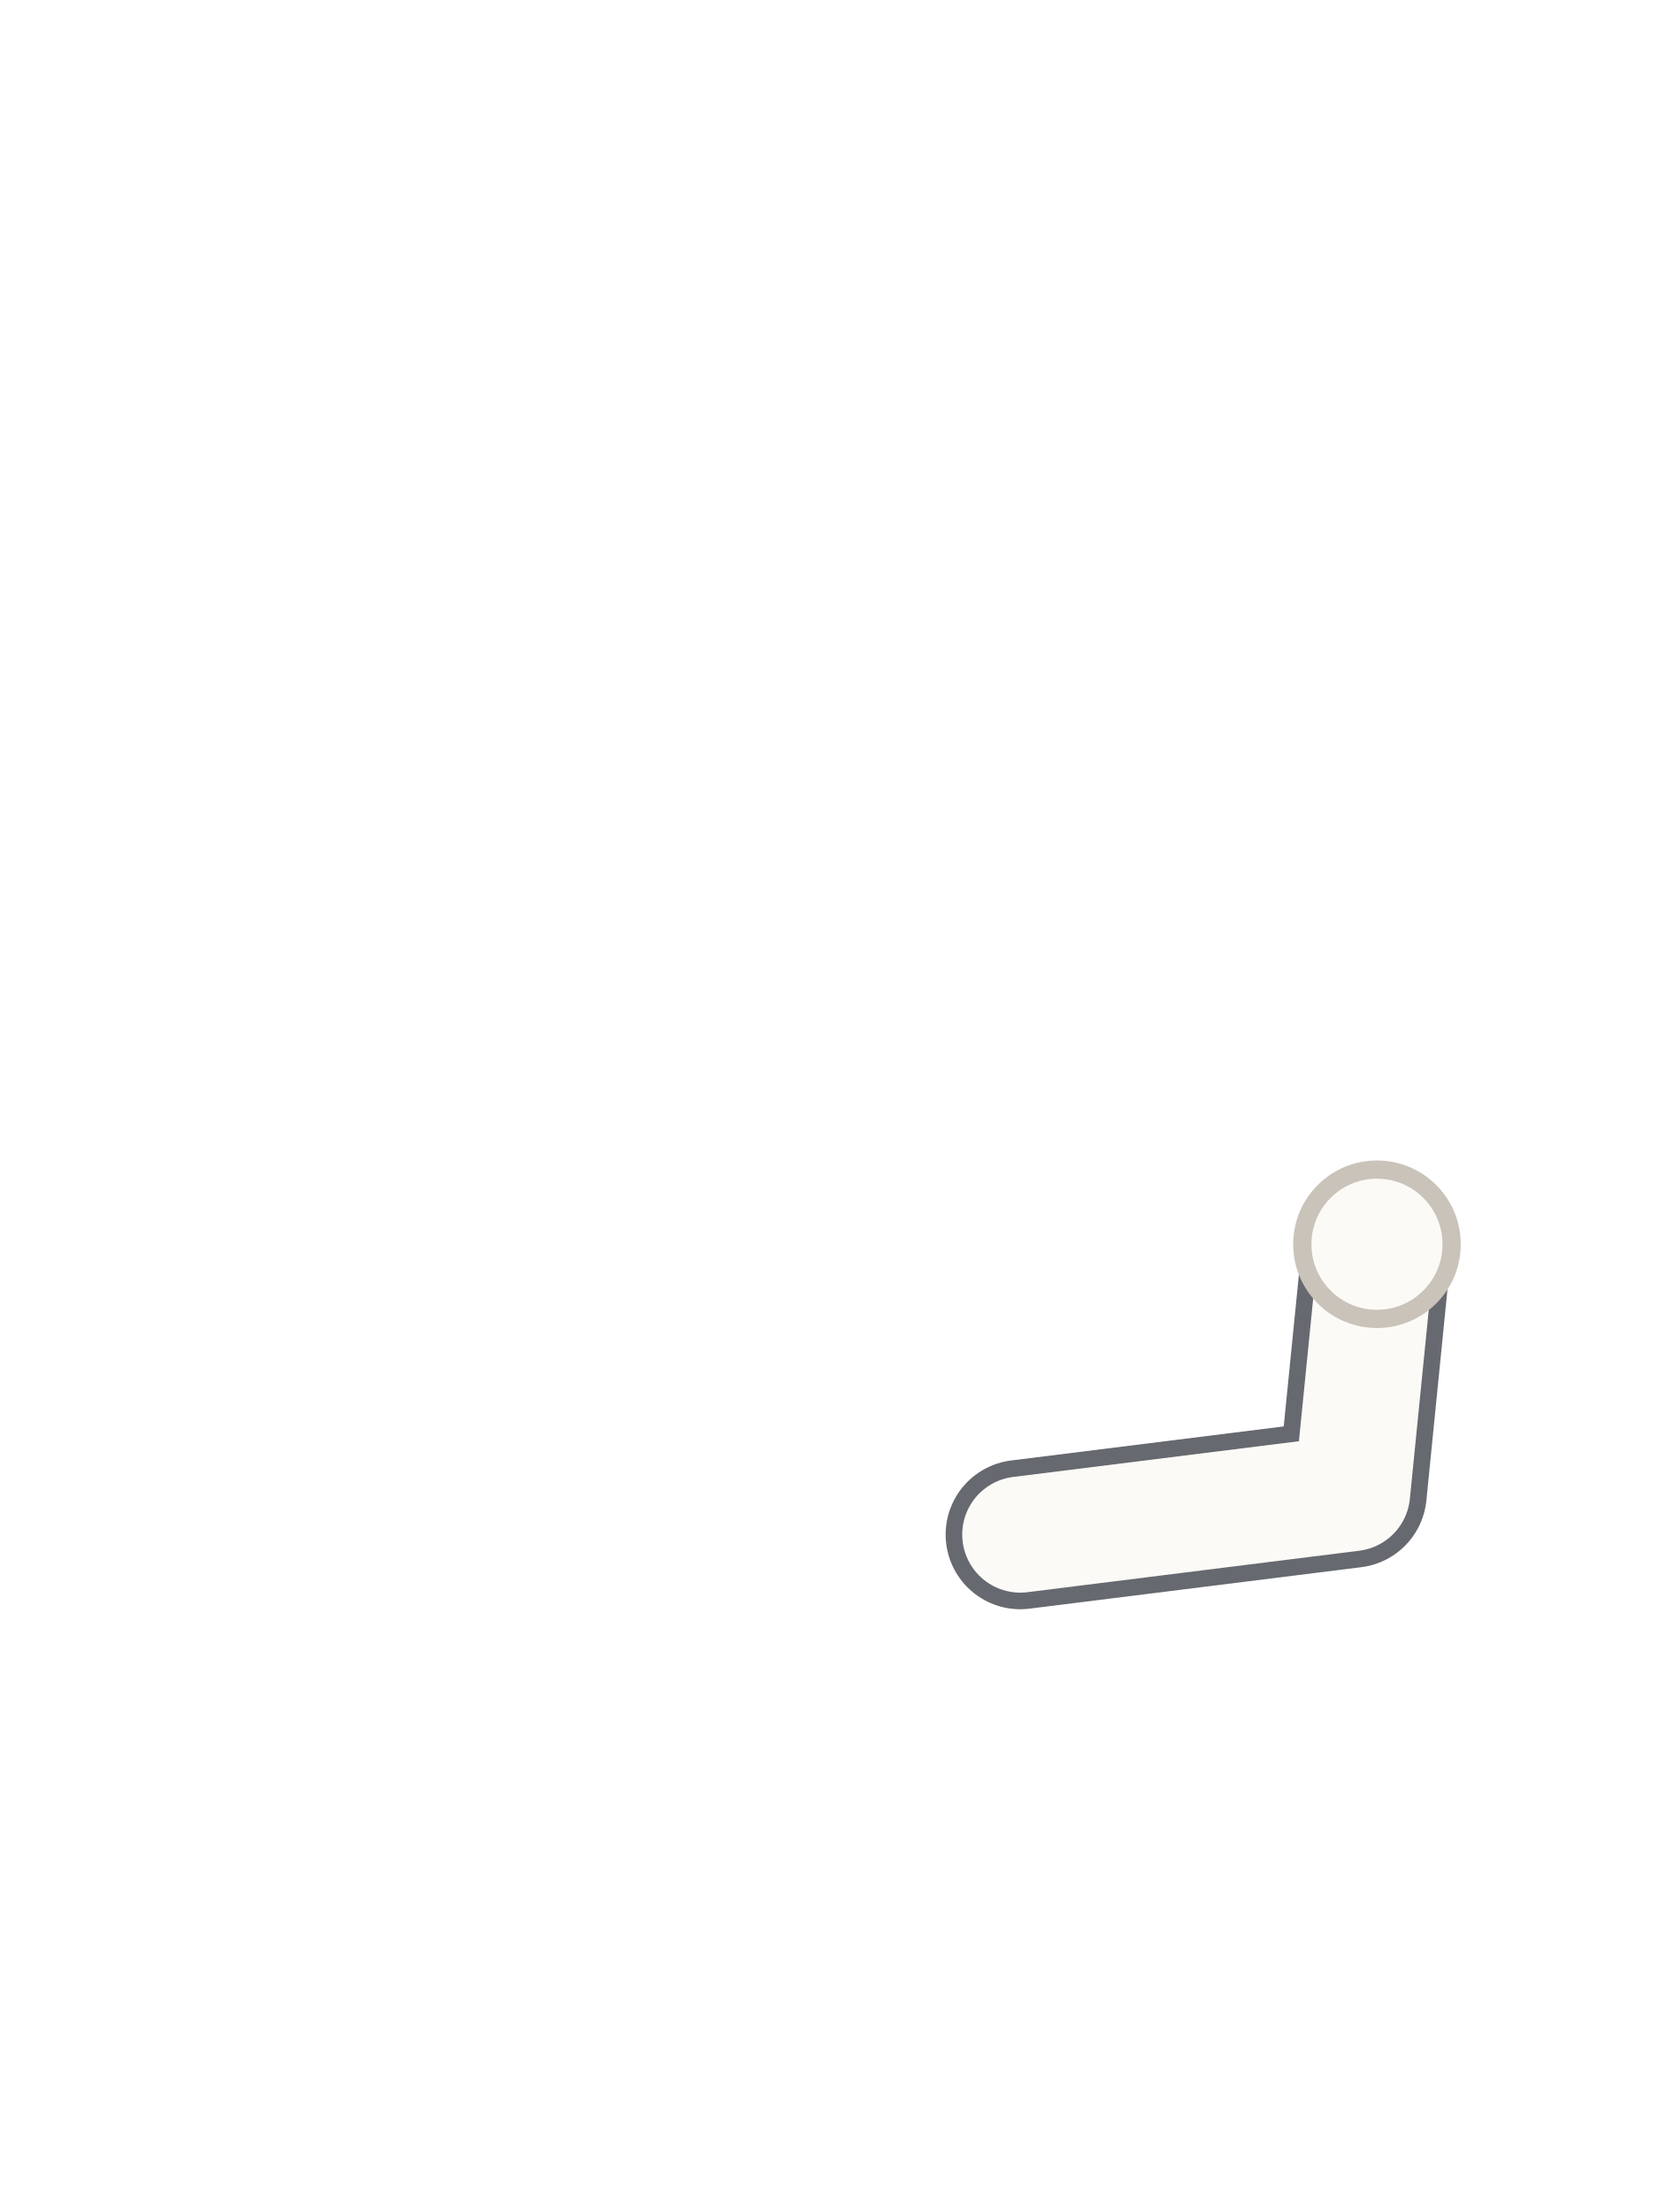
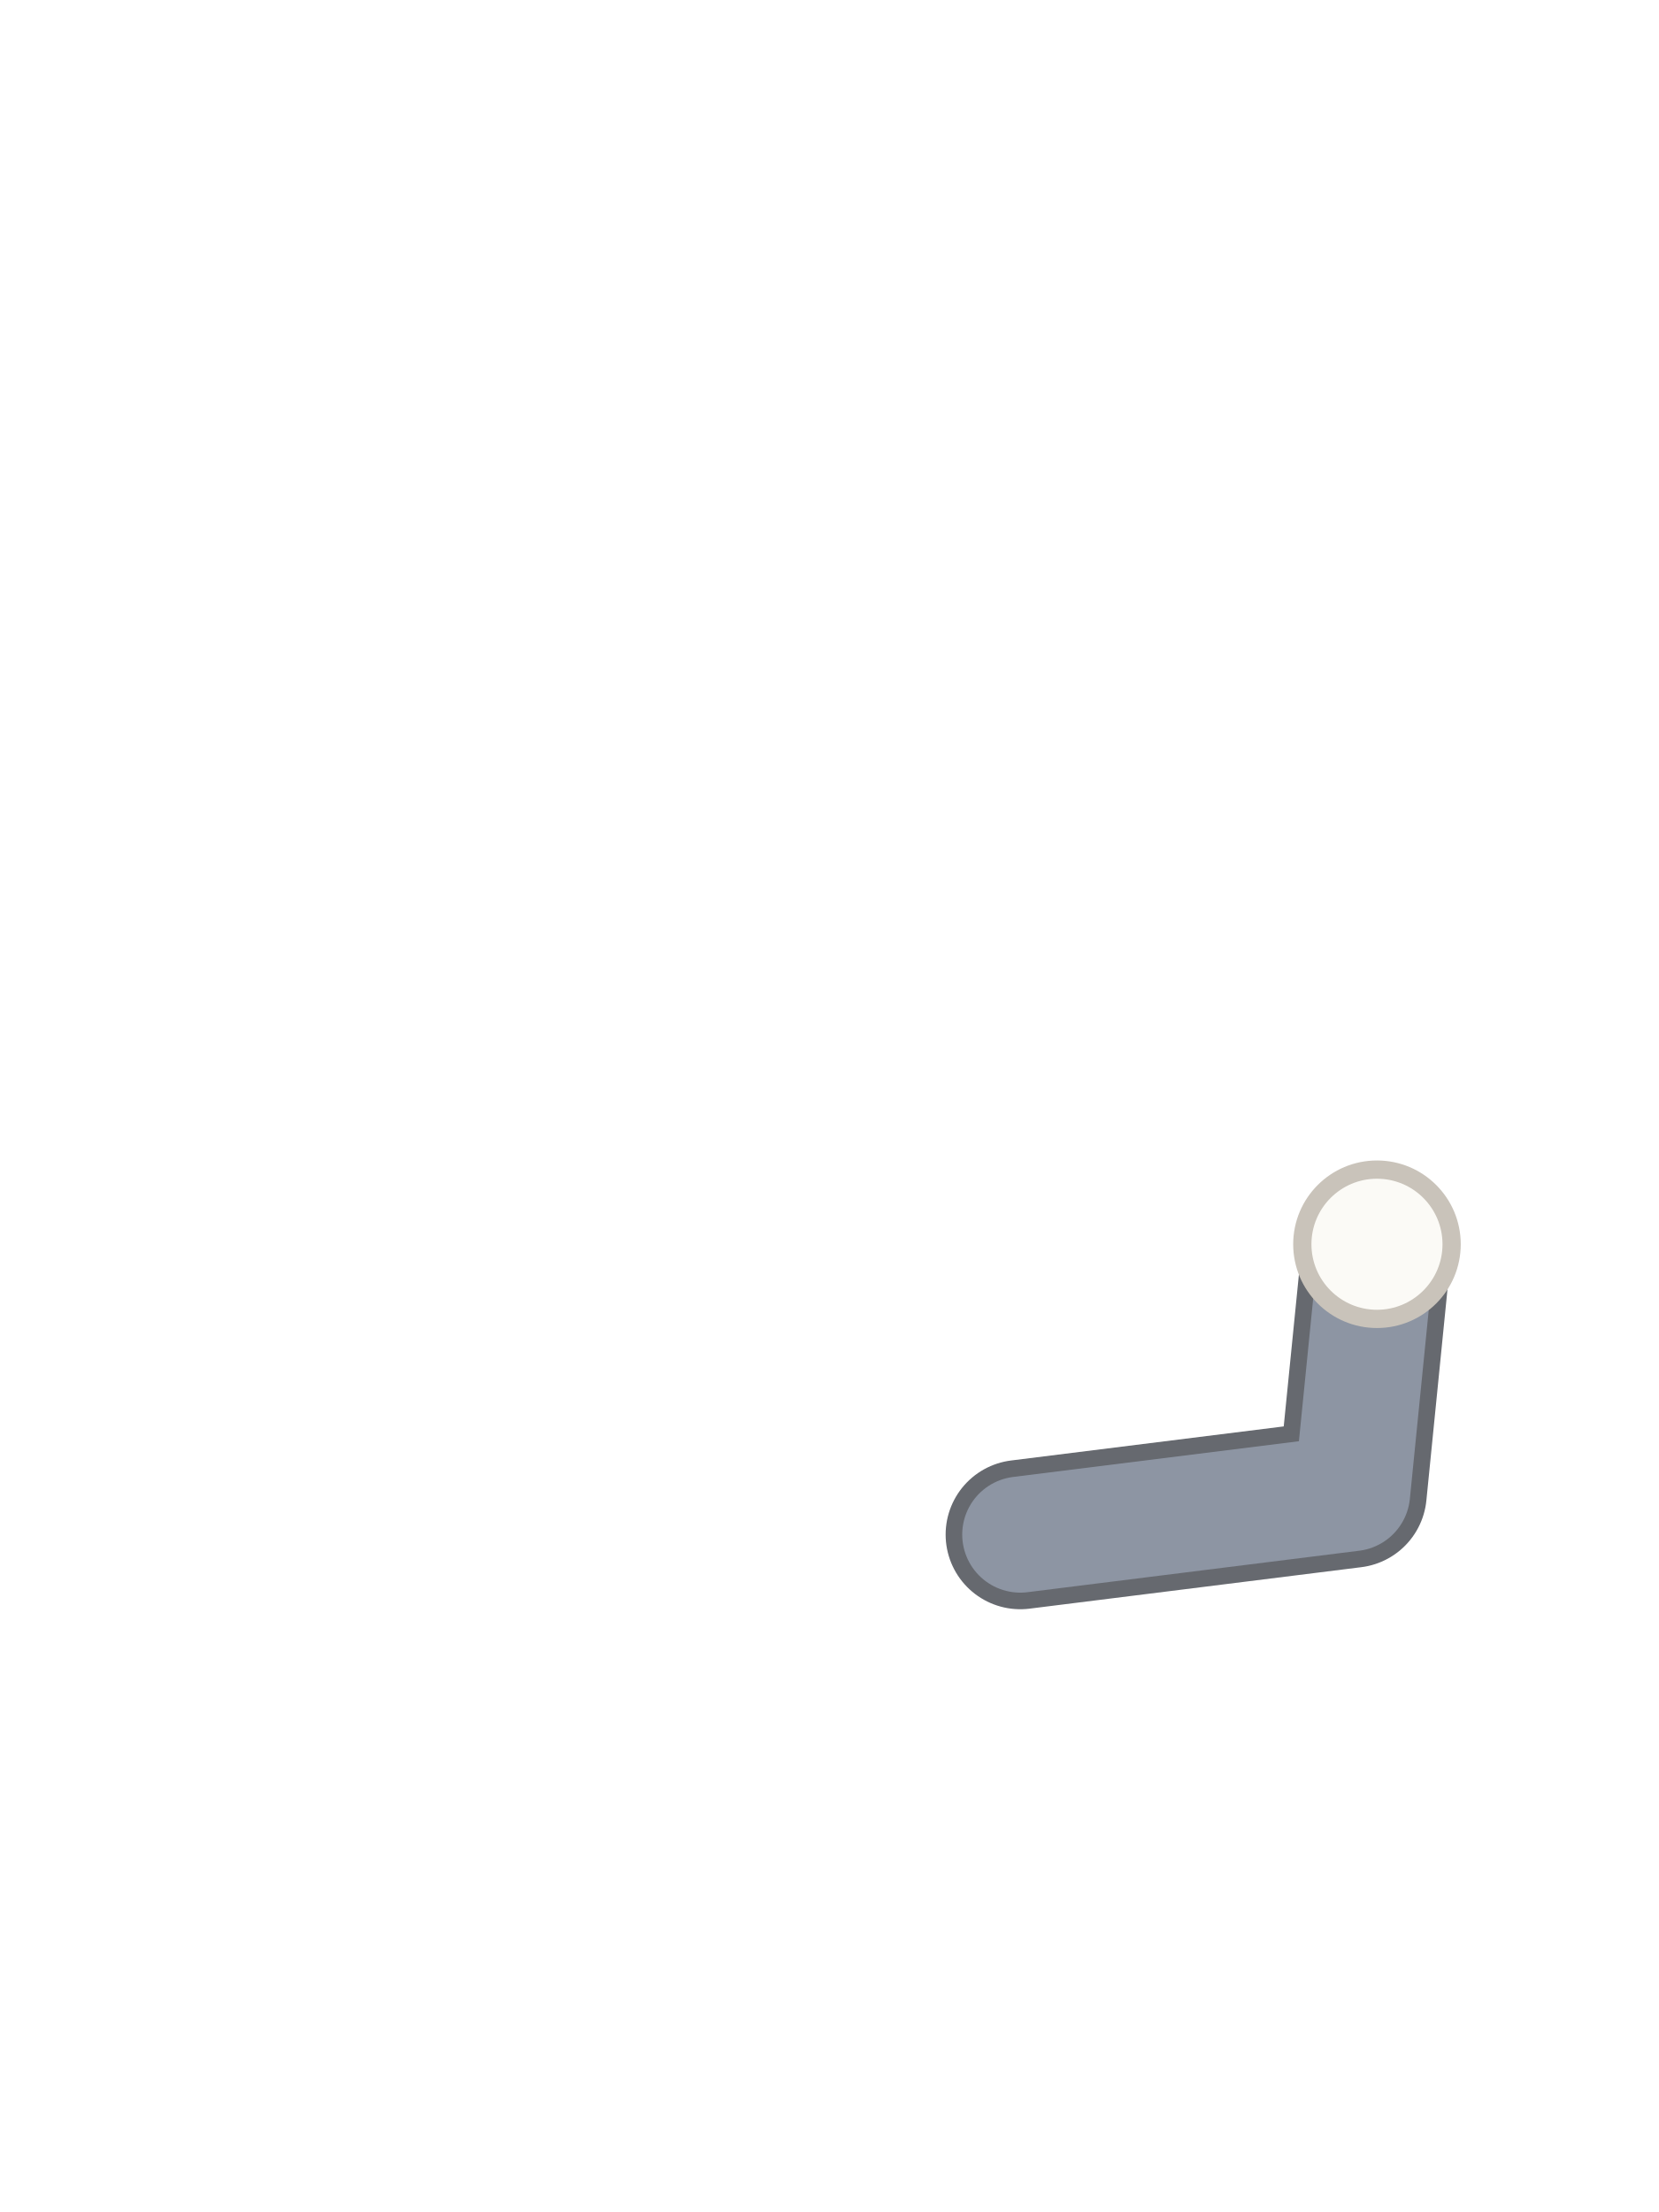
<svg xmlns="http://www.w3.org/2000/svg" viewBox="0 0 240 320">
  <path d="M 147.6 222 L 195.6 216 L 199.2 180" fill="none" stroke="#66696F" stroke-width="21.6" stroke-linecap="round" stroke-linejoin="round" />
-   <path d="M 147.6 222 L 195.6 216 L 199.2 180" fill="none" stroke="#FBFAF6" stroke-width="16.8" stroke-linecap="round" stroke-linejoin="round" />
+   <path d="M 147.6 222 L 195.6 216 L 199.2 180" fill="none" stroke="#8D95A3" stroke-width="16.8" stroke-linecap="round" stroke-linejoin="round" />
  <circle cx="199.2" cy="180" r="10.8" fill="#FBFAF6" stroke="#C9C3BA" stroke-width="2.64" />
</svg>
